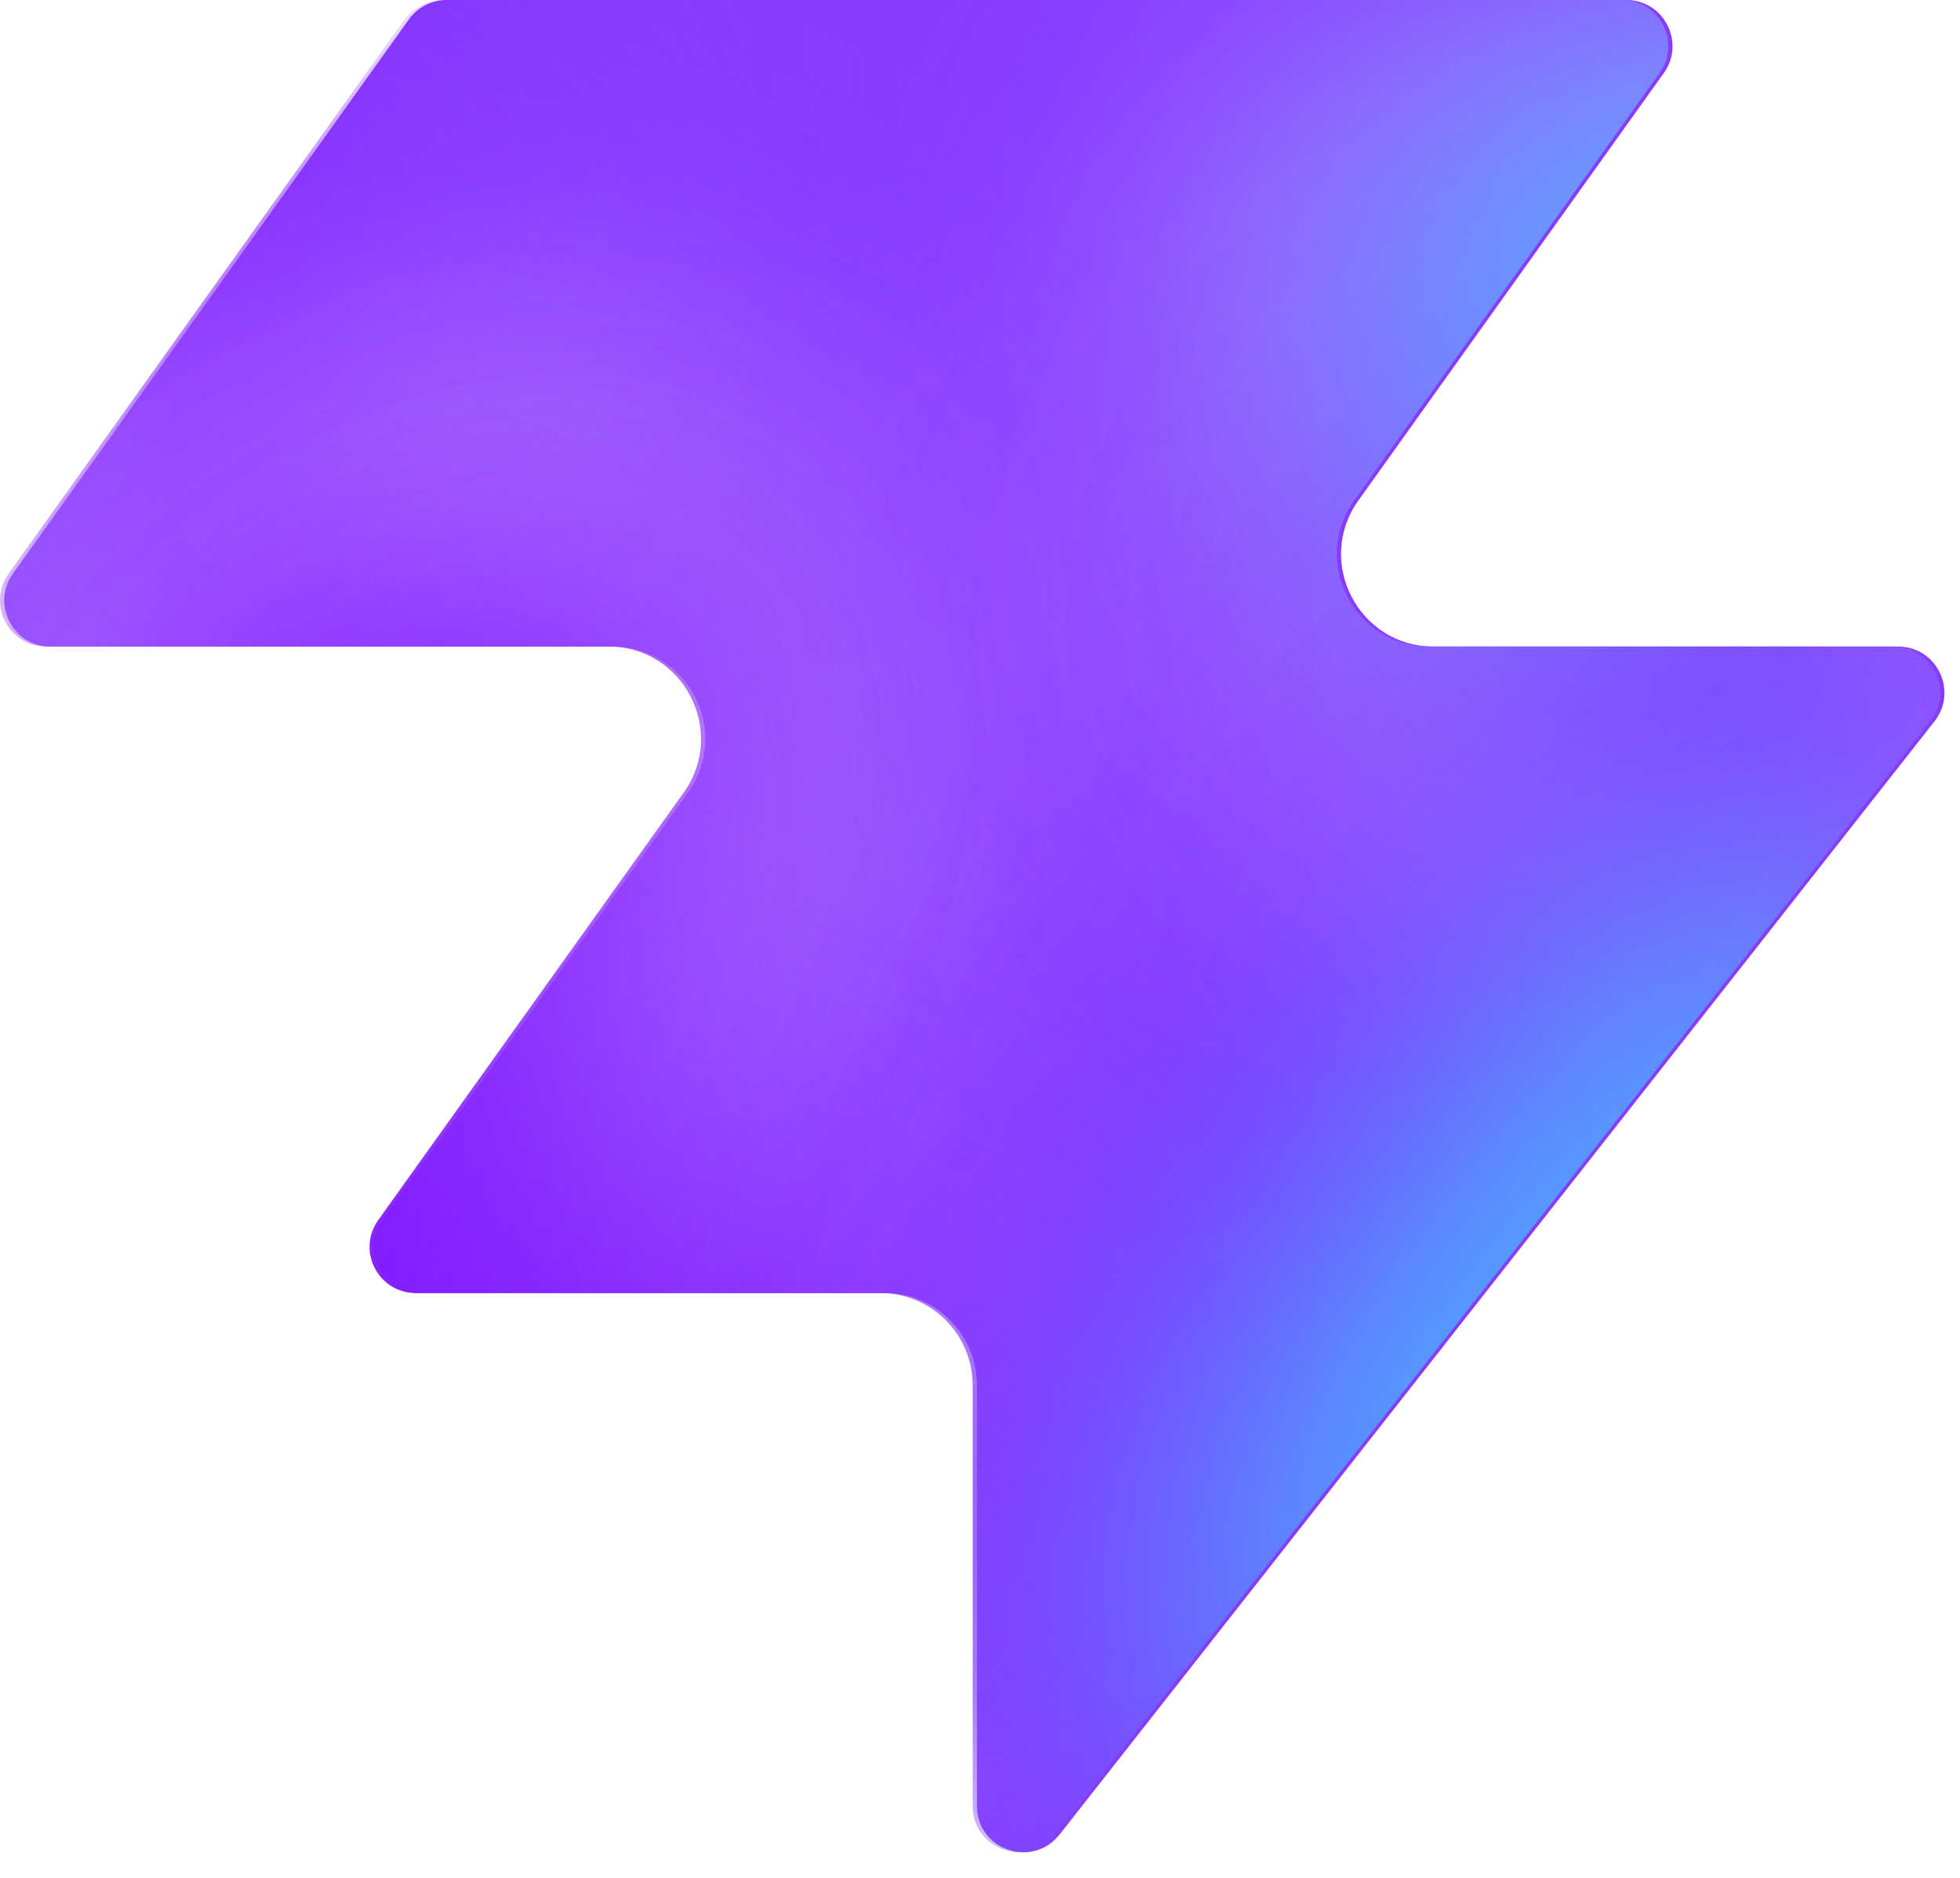
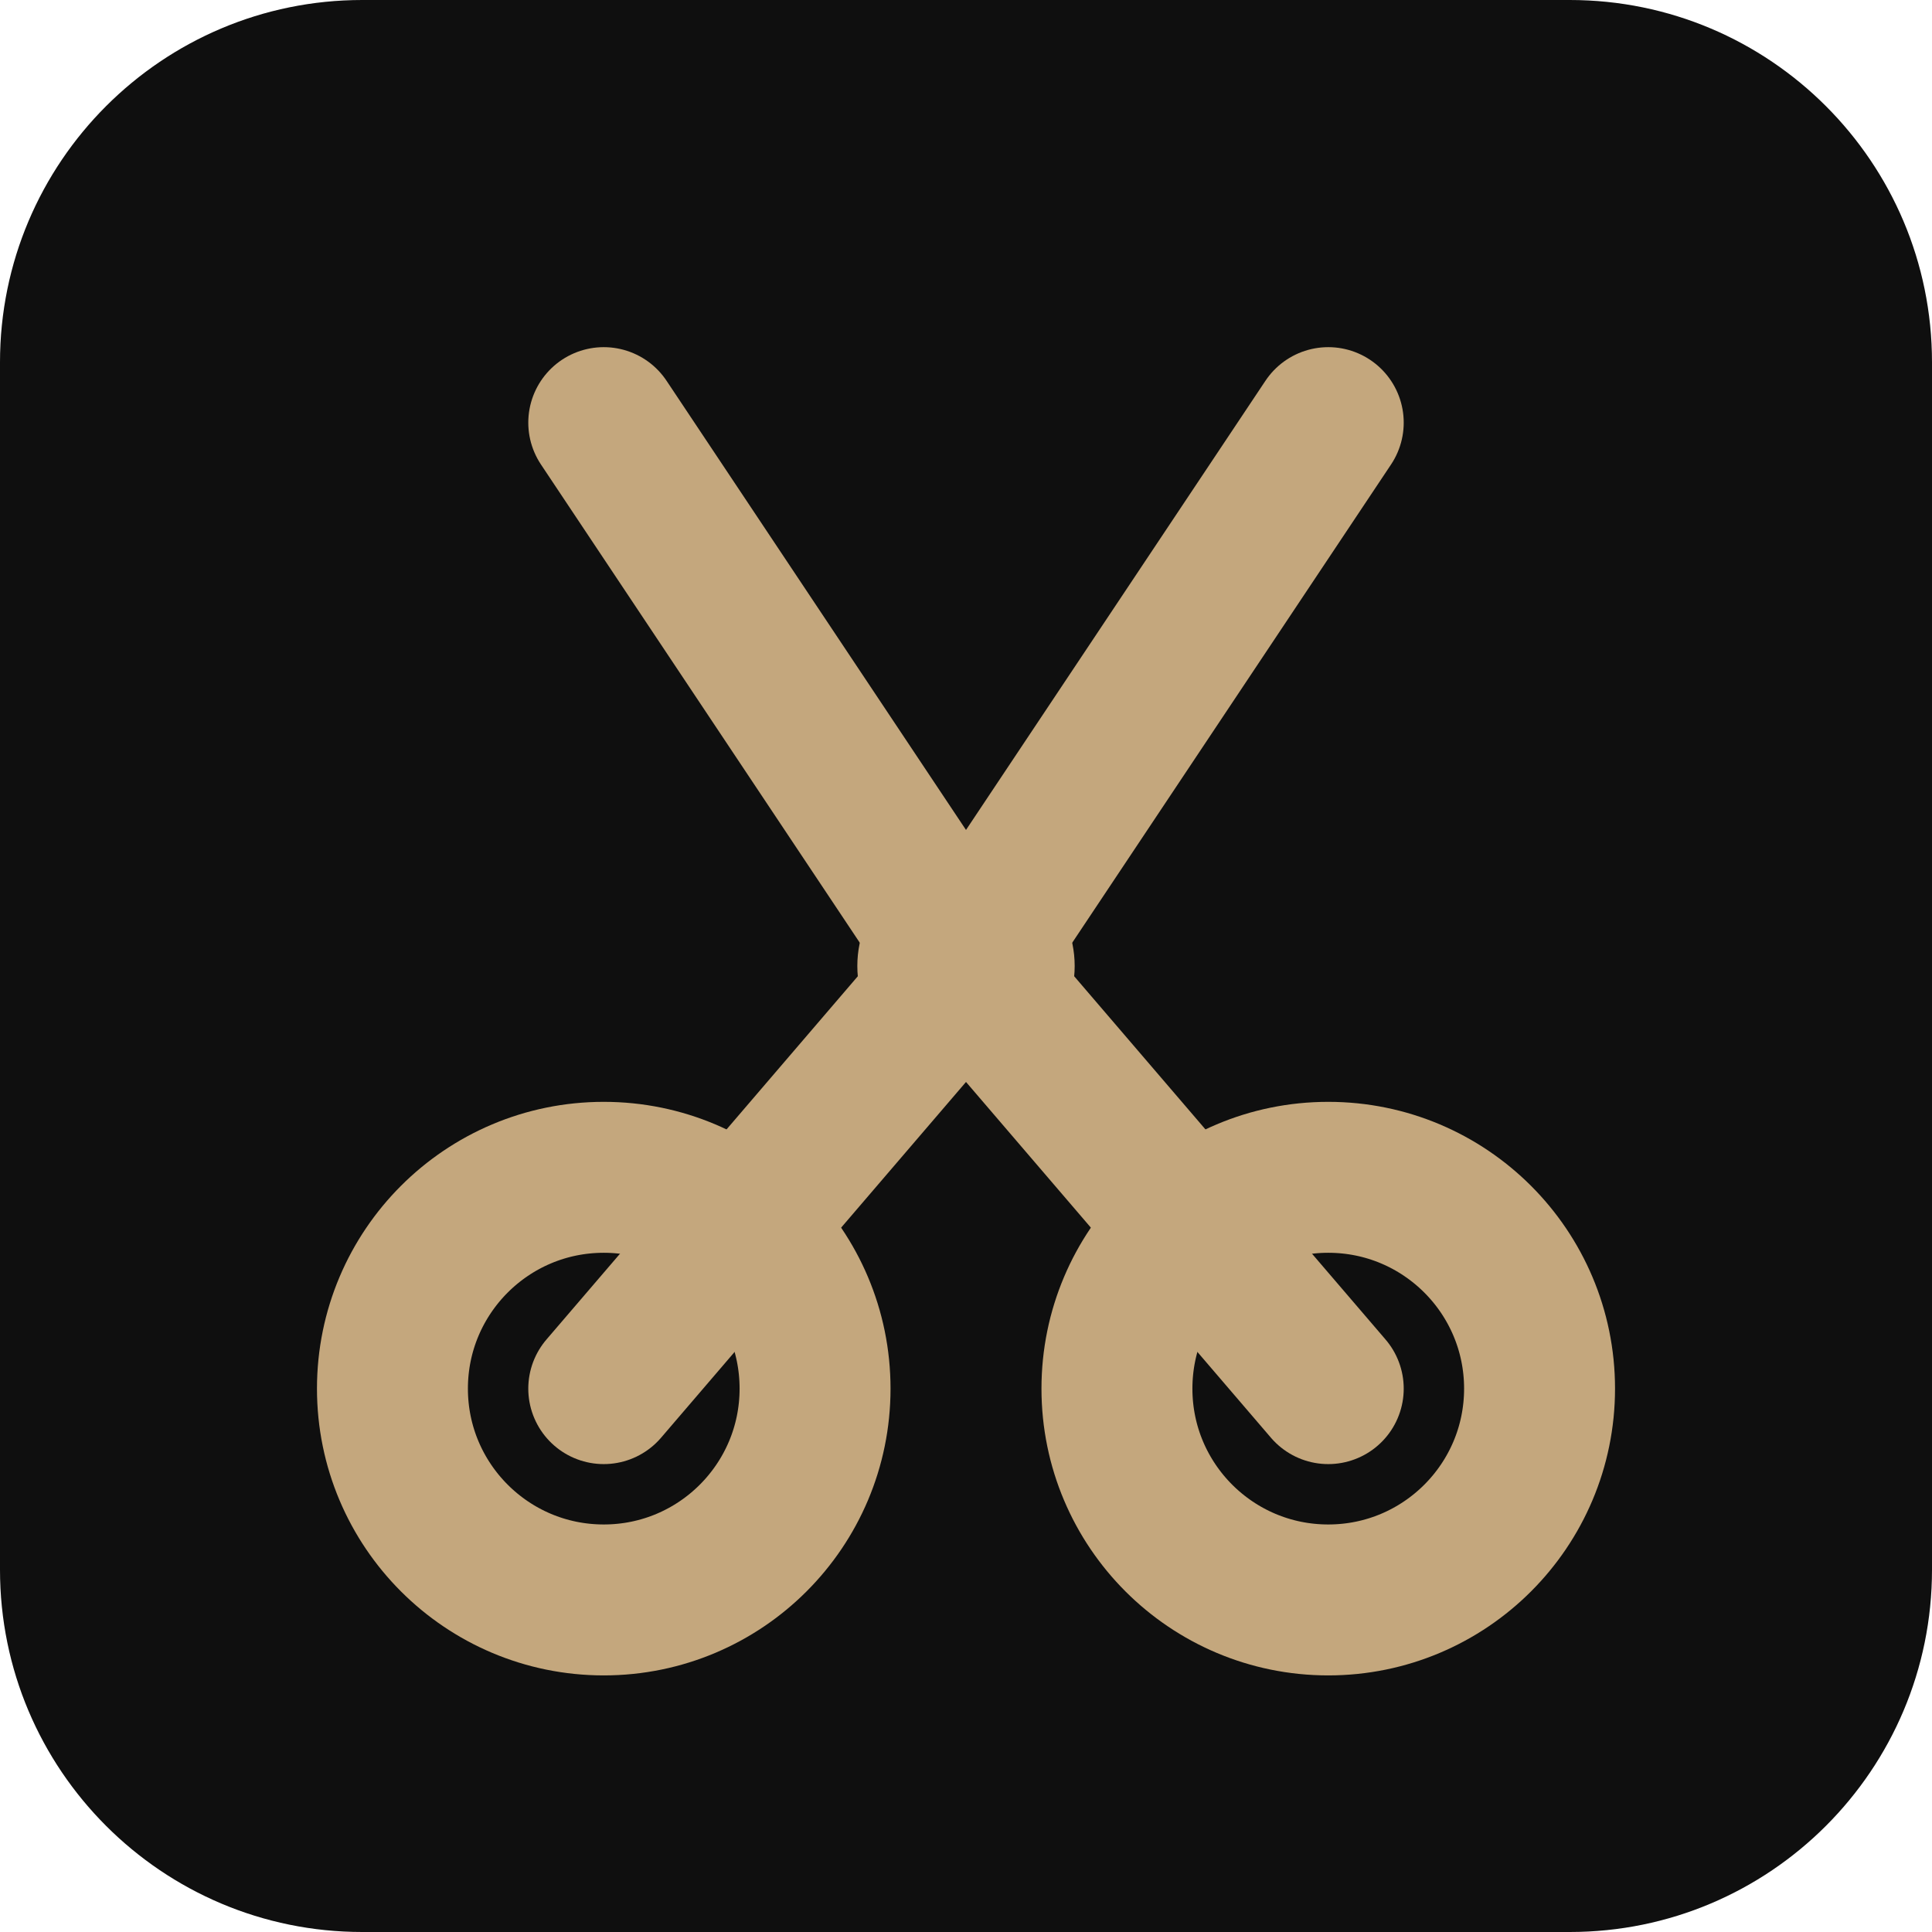
- <svg xmlns="http://www.w3.org/2000/svg" width="48" height="46" fill="none" viewBox="0 0 48 46">
-   <path fill="#863bff" d="M25.946 44.938c-.664.845-2.021.375-2.021-.698V33.937a2.26 2.26 0 0 0-2.262-2.262H10.287c-.92 0-1.456-1.04-.92-1.788l7.48-10.471c1.07-1.497 0-3.578-1.842-3.578H1.237c-.92 0-1.456-1.04-.92-1.788L10.013.474c.214-.297.556-.474.92-.474h28.894c.92 0 1.456 1.04.92 1.788l-7.48 10.471c-1.07 1.498 0 3.579 1.842 3.579h11.377c.943 0 1.473 1.088.89 1.83L25.947 44.94z" style="fill:#863bff;fill:color(display-p3 .525 .23 1);fill-opacity:1" />
-   <mask id="a" width="48" height="46" x="0" y="0" maskUnits="userSpaceOnUse" style="mask-type:alpha">
-     <path fill="#000" d="M25.842 44.938c-.664.844-2.021.375-2.021-.698V33.937a2.26 2.26 0 0 0-2.262-2.262H10.183c-.92 0-1.456-1.04-.92-1.788l7.48-10.471c1.07-1.498 0-3.579-1.842-3.579H1.133c-.92 0-1.456-1.04-.92-1.787L9.91.473c.214-.297.556-.474.92-.474h28.894c.92 0 1.456 1.04.92 1.788l-7.48 10.471c-1.07 1.498 0 3.578 1.842 3.578h11.377c.943 0 1.473 1.088.89 1.832L25.843 44.94z" style="fill:#000;fill-opacity:1" />
-   </mask>
-   <g mask="url(#a)">
-     <g filter="url(#b)">
-       <ellipse cx="5.508" cy="14.704" fill="#ede6ff" rx="5.508" ry="14.704" style="fill:#ede6ff;fill:color(display-p3 .927 .903 1);fill-opacity:1" transform="matrix(.00324 1 1 -.00324 -4.47 31.516)" />
-     </g>
-     <g filter="url(#c)">
-       <ellipse cx="10.399" cy="29.851" fill="#ede6ff" rx="10.399" ry="29.851" style="fill:#ede6ff;fill:color(display-p3 .927 .903 1);fill-opacity:1" transform="matrix(.00324 1 1 -.00324 -39.328 7.883)" />
-     </g>
-     <g filter="url(#d)">
-       <ellipse cx="5.508" cy="30.487" fill="#7e14ff" rx="5.508" ry="30.487" style="fill:#7e14ff;fill:color(display-p3 .492 .077 1);fill-opacity:1" transform="rotate(89.814 -25.913 -14.639)scale(1 -1)" />
-     </g>
-     <g filter="url(#e)">
-       <ellipse cx="5.508" cy="30.599" fill="#7e14ff" rx="5.508" ry="30.599" style="fill:#7e14ff;fill:color(display-p3 .492 .077 1);fill-opacity:1" transform="rotate(89.814 -32.644 -3.334)scale(1 -1)" />
-     </g>
-     <g filter="url(#f)">
-       <ellipse cx="5.508" cy="30.599" fill="#7e14ff" rx="5.508" ry="30.599" style="fill:#7e14ff;fill:color(display-p3 .492 .077 1);fill-opacity:1" transform="matrix(.00324 1 1 -.00324 -34.34 30.47)" />
-     </g>
-     <g filter="url(#g)">
-       <ellipse cx="14.072" cy="22.078" fill="#ede6ff" rx="14.072" ry="22.078" style="fill:#ede6ff;fill:color(display-p3 .927 .903 1);fill-opacity:1" transform="rotate(93.35 24.506 48.493)scale(-1 1)" />
-     </g>
-     <g filter="url(#h)">
-       <ellipse cx="3.47" cy="21.501" fill="#7e14ff" rx="3.47" ry="21.501" style="fill:#7e14ff;fill:color(display-p3 .492 .077 1);fill-opacity:1" transform="rotate(89.009 28.708 47.59)scale(-1 1)" />
-     </g>
-     <g filter="url(#i)">
-       <ellipse cx="3.47" cy="21.501" fill="#7e14ff" rx="3.47" ry="21.501" style="fill:#7e14ff;fill:color(display-p3 .492 .077 1);fill-opacity:1" transform="rotate(89.009 28.708 47.59)scale(-1 1)" />
-     </g>
-     <g filter="url(#j)">
-       <ellipse cx=".387" cy="8.972" fill="#7e14ff" rx="4.407" ry="29.108" style="fill:#7e14ff;fill:color(display-p3 .492 .077 1);fill-opacity:1" transform="rotate(39.51 .387 8.972)" />
-     </g>
-     <g filter="url(#k)">
-       <ellipse cx="47.523" cy="-6.092" fill="#7e14ff" rx="4.407" ry="29.108" style="fill:#7e14ff;fill:color(display-p3 .492 .077 1);fill-opacity:1" transform="rotate(37.892 47.523 -6.092)" />
-     </g>
-     <g filter="url(#l)">
-       <ellipse cx="41.412" cy="6.333" fill="#47bfff" rx="5.971" ry="9.665" style="fill:#47bfff;fill:color(display-p3 .28 .748 1);fill-opacity:1" transform="rotate(37.892 41.412 6.333)" />
-     </g>
-     <g filter="url(#m)">
-       <ellipse cx="-1.879" cy="38.332" fill="#7e14ff" rx="4.407" ry="29.108" style="fill:#7e14ff;fill:color(display-p3 .492 .077 1);fill-opacity:1" transform="rotate(37.892 -1.88 38.332)" />
-     </g>
-     <g filter="url(#n)">
-       <ellipse cx="-1.879" cy="38.332" fill="#7e14ff" rx="4.407" ry="29.108" style="fill:#7e14ff;fill:color(display-p3 .492 .077 1);fill-opacity:1" transform="rotate(37.892 -1.88 38.332)" />
-     </g>
-     <g filter="url(#o)">
-       <ellipse cx="35.651" cy="29.907" fill="#7e14ff" rx="4.407" ry="29.108" style="fill:#7e14ff;fill:color(display-p3 .492 .077 1);fill-opacity:1" transform="rotate(37.892 35.651 29.907)" />
-     </g>
-     <g filter="url(#p)">
-       <ellipse cx="38.418" cy="32.4" fill="#47bfff" rx="5.971" ry="15.297" style="fill:#47bfff;fill:color(display-p3 .28 .748 1);fill-opacity:1" transform="rotate(37.892 38.418 32.4)" />
-     </g>
+ <svg xmlns="http://www.w3.org/2000/svg" viewBox="0 0 32 32">
+   <rect width="32" height="32" rx="6" fill="#0f0f0f" />
+   <g fill="none" stroke="#c4a77d" stroke-width="2.5" stroke-linecap="round">
+     <circle cx="10" cy="23" r="3.5" />
+     <circle cx="22" cy="23" r="3.5" />
+     <line x1="10" y1="23" x2="16" y2="16" />
+     <line x1="16" y1="16" x2="22" y2="7" />
+     <line x1="22" y1="23" x2="16" y2="16" />
+     <line x1="16" y1="16" x2="10" y2="7" />
  </g>
-   <defs>
-     <filter id="b" width="60.045" height="41.654" x="-19.77" y="16.149" color-interpolation-filters="sRGB" filterUnits="userSpaceOnUse">
-       <feFlood flood-opacity="0" result="BackgroundImageFix" />
-       <feBlend in="SourceGraphic" in2="BackgroundImageFix" result="shape" />
-       <feGaussianBlur result="effect1_foregroundBlur_2002_17158" stdDeviation="7.659" />
-     </filter>
-     <filter id="c" width="90.34" height="51.437" x="-54.613" y="-7.533" color-interpolation-filters="sRGB" filterUnits="userSpaceOnUse">
-       <feFlood flood-opacity="0" result="BackgroundImageFix" />
-       <feBlend in="SourceGraphic" in2="BackgroundImageFix" result="shape" />
-       <feGaussianBlur result="effect1_foregroundBlur_2002_17158" stdDeviation="7.659" />
-     </filter>
-     <filter id="d" width="79.355" height="29.4" x="-49.64" y="2.03" color-interpolation-filters="sRGB" filterUnits="userSpaceOnUse">
-       <feFlood flood-opacity="0" result="BackgroundImageFix" />
-       <feBlend in="SourceGraphic" in2="BackgroundImageFix" result="shape" />
-       <feGaussianBlur result="effect1_foregroundBlur_2002_17158" stdDeviation="4.596" />
-     </filter>
-     <filter id="e" width="79.579" height="29.4" x="-45.045" y="20.029" color-interpolation-filters="sRGB" filterUnits="userSpaceOnUse">
-       <feFlood flood-opacity="0" result="BackgroundImageFix" />
-       <feBlend in="SourceGraphic" in2="BackgroundImageFix" result="shape" />
-       <feGaussianBlur result="effect1_foregroundBlur_2002_17158" stdDeviation="4.596" />
-     </filter>
-     <filter id="f" width="79.579" height="29.4" x="-43.513" y="21.178" color-interpolation-filters="sRGB" filterUnits="userSpaceOnUse">
-       <feFlood flood-opacity="0" result="BackgroundImageFix" />
-       <feBlend in="SourceGraphic" in2="BackgroundImageFix" result="shape" />
-       <feGaussianBlur result="effect1_foregroundBlur_2002_17158" stdDeviation="4.596" />
-     </filter>
-     <filter id="g" width="74.749" height="58.852" x="15.756" y="-17.901" color-interpolation-filters="sRGB" filterUnits="userSpaceOnUse">
-       <feFlood flood-opacity="0" result="BackgroundImageFix" />
-       <feBlend in="SourceGraphic" in2="BackgroundImageFix" result="shape" />
-       <feGaussianBlur result="effect1_foregroundBlur_2002_17158" stdDeviation="7.659" />
-     </filter>
-     <filter id="h" width="61.377" height="25.362" x="23.548" y="2.284" color-interpolation-filters="sRGB" filterUnits="userSpaceOnUse">
-       <feFlood flood-opacity="0" result="BackgroundImageFix" />
-       <feBlend in="SourceGraphic" in2="BackgroundImageFix" result="shape" />
-       <feGaussianBlur result="effect1_foregroundBlur_2002_17158" stdDeviation="4.596" />
-     </filter>
-     <filter id="i" width="61.377" height="25.362" x="23.548" y="2.284" color-interpolation-filters="sRGB" filterUnits="userSpaceOnUse">
-       <feFlood flood-opacity="0" result="BackgroundImageFix" />
-       <feBlend in="SourceGraphic" in2="BackgroundImageFix" result="shape" />
-       <feGaussianBlur result="effect1_foregroundBlur_2002_17158" stdDeviation="4.596" />
-     </filter>
-     <filter id="j" width="56.045" height="63.649" x="-27.636" y="-22.853" color-interpolation-filters="sRGB" filterUnits="userSpaceOnUse">
-       <feFlood flood-opacity="0" result="BackgroundImageFix" />
-       <feBlend in="SourceGraphic" in2="BackgroundImageFix" result="shape" />
-       <feGaussianBlur result="effect1_foregroundBlur_2002_17158" stdDeviation="4.596" />
-     </filter>
-     <filter id="k" width="54.814" height="64.646" x="20.116" y="-38.415" color-interpolation-filters="sRGB" filterUnits="userSpaceOnUse">
-       <feFlood flood-opacity="0" result="BackgroundImageFix" />
-       <feBlend in="SourceGraphic" in2="BackgroundImageFix" result="shape" />
-       <feGaussianBlur result="effect1_foregroundBlur_2002_17158" stdDeviation="4.596" />
-     </filter>
-     <filter id="l" width="33.541" height="35.313" x="24.641" y="-11.323" color-interpolation-filters="sRGB" filterUnits="userSpaceOnUse">
-       <feFlood flood-opacity="0" result="BackgroundImageFix" />
-       <feBlend in="SourceGraphic" in2="BackgroundImageFix" result="shape" />
-       <feGaussianBlur result="effect1_foregroundBlur_2002_17158" stdDeviation="4.596" />
-     </filter>
-     <filter id="m" width="54.814" height="64.646" x="-29.286" y="6.009" color-interpolation-filters="sRGB" filterUnits="userSpaceOnUse">
-       <feFlood flood-opacity="0" result="BackgroundImageFix" />
-       <feBlend in="SourceGraphic" in2="BackgroundImageFix" result="shape" />
-       <feGaussianBlur result="effect1_foregroundBlur_2002_17158" stdDeviation="4.596" />
-     </filter>
-     <filter id="n" width="54.814" height="64.646" x="-29.286" y="6.009" color-interpolation-filters="sRGB" filterUnits="userSpaceOnUse">
-       <feFlood flood-opacity="0" result="BackgroundImageFix" />
-       <feBlend in="SourceGraphic" in2="BackgroundImageFix" result="shape" />
-       <feGaussianBlur result="effect1_foregroundBlur_2002_17158" stdDeviation="4.596" />
-     </filter>
-     <filter id="o" width="54.814" height="64.646" x="8.244" y="-2.416" color-interpolation-filters="sRGB" filterUnits="userSpaceOnUse">
-       <feFlood flood-opacity="0" result="BackgroundImageFix" />
-       <feBlend in="SourceGraphic" in2="BackgroundImageFix" result="shape" />
-       <feGaussianBlur result="effect1_foregroundBlur_2002_17158" stdDeviation="4.596" />
-     </filter>
-     <filter id="p" width="39.409" height="43.623" x="18.713" y="10.588" color-interpolation-filters="sRGB" filterUnits="userSpaceOnUse">
-       <feFlood flood-opacity="0" result="BackgroundImageFix" />
-       <feBlend in="SourceGraphic" in2="BackgroundImageFix" result="shape" />
-       <feGaussianBlur result="effect1_foregroundBlur_2002_17158" stdDeviation="4.596" />
-     </filter>
-   </defs>
+   <circle cx="16" cy="16" r="1.8" fill="#c4a77d" />
</svg>
